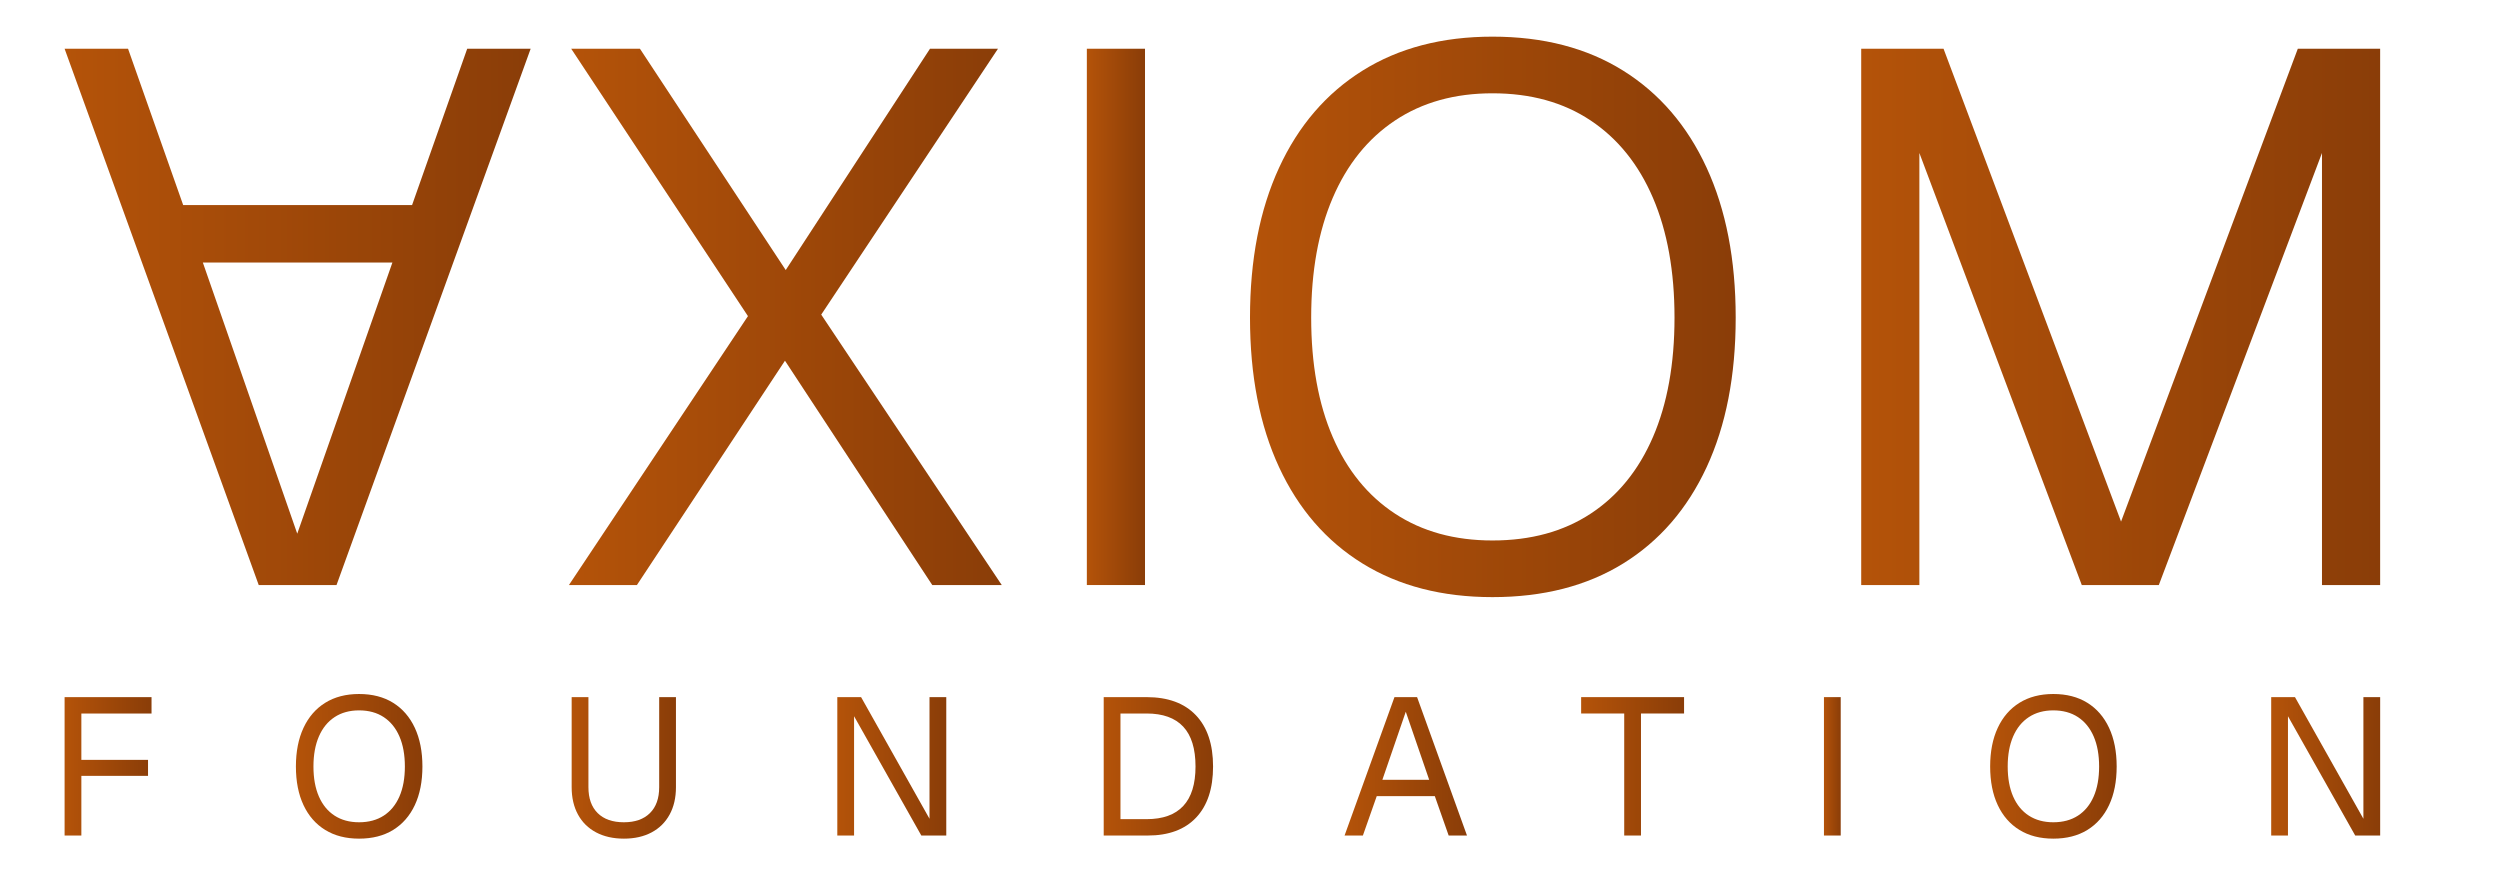
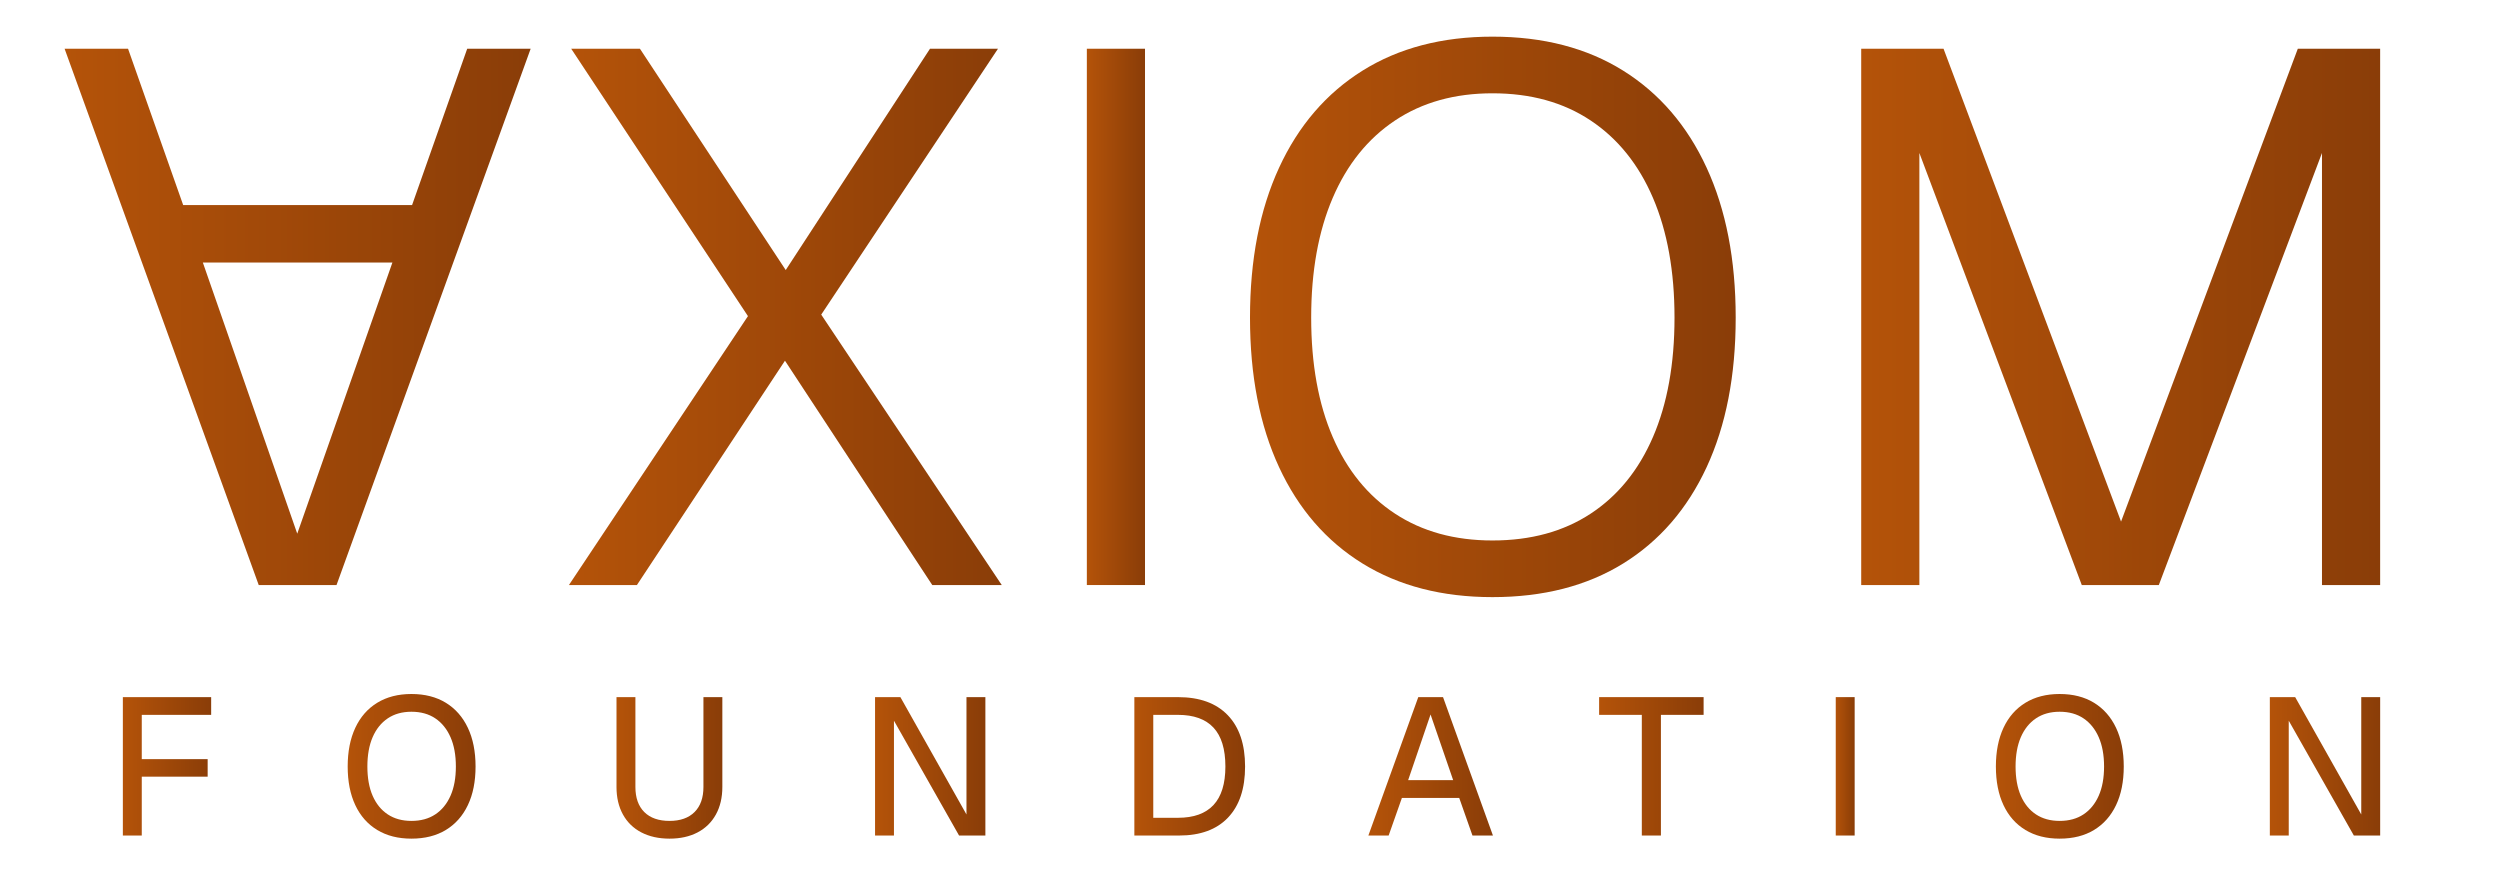
<svg xmlns="http://www.w3.org/2000/svg" viewBox="0 0 1026 363">
  <defs>
    <linearGradient id="ax" x1="0" y1="0" x2="1" y2="0">
      <stop offset="0" stop-color="#b45309" />
      <stop offset="1" stop-color="#8a3d08" />
    </linearGradient>
  </defs>
  <g transform="translate(20.00 20.00) scale(0.31 0.31)">
    <path fill="url(#ax)" d="M21 0L278 710L381 710L638 0L554 0L481 207L178 207L105 0ZM204 283L455 283L329 642Z" />
  </g>
  <g transform="translate(228.53 240.10) scale(0.31 -0.31)">
    <path fill="url(#ax)" d="M16 0L253 356L19 710L110 710L303 417L494 710L584 710L350 358L589 0L497 0L302 297L106 0Z" />
  </g>
  <g transform="translate(417.21 240.10) scale(0.31 -0.31)">
    <path fill="url(#ax)" d="M93 0L93 710L170 710L170 0Z" />
  </g>
  <g transform="translate(498.74 240.10) scale(0.31 -0.31)">
    <path fill="url(#ax)" d="M367 -16Q267 -16 195 28.5Q123 73 84.5 156Q46 239 46 354Q46 469 84.5 552.5Q123 636 195 681Q267 726 367 726Q468 726 540 681Q612 636 650.5 552.5Q689 469 689 354Q689 239 650.5 156Q612 73 540 28.5Q468 -16 367 -16ZM367 59Q443 59 497 94.5Q551 130 579.5 196Q608 262 608 354Q608 446 579.5 512.5Q551 579 497 615Q443 651 367 651Q292 651 238 615Q184 579 155.5 512.5Q127 446 127 354Q127 262 155.5 196Q184 130 238 94.5Q292 59 367 59Z" />
  </g>
  <g transform="translate(735.01 240.10) scale(0.31 -0.31)">
    <path fill="url(#ax)" d="M93 0L93 710L202 710L437 84L671 710L780 710L780 0L703 0L703 572L487 0L385 0L170 572L170 0Z" />
  </g>
-   <g transform="translate(19.15 342.90) scale(0.08 -0.08)">
-     <path fill="url(#ax)" d="M92 0L92 710L538 710L538 626L135 626L178 670L178 344L135 388L520 388L520 306L135 306L178 350L178 0Z" />
+   <g transform="translate(43.30 342.90) scale(0.08 -0.08)">
+     <path fill="url(#ax)" d="M89 0L89 710L542 710L542 619L136 619L186 670L186 344L136 392L524 392L524 302L136 302L186 350L186 0Z" />
  </g>
-   <g transform="translate(117.84 342.90) scale(0.08 -0.08)">
-     <path fill="url(#ax)" d="M369 -16Q268 -16 195.5 28.5Q123 73 84 156Q45 239 45 354Q45 469 84 552.5Q123 636 195.5 681Q268 726 369 726Q471 726 543.5 681Q616 636 655 552.5Q694 469 694 354Q694 239 655 156Q616 73 543.5 28.5Q471 -16 369 -16ZM369 68Q443 68 495.5 102Q548 136 576 200Q604 264 604 354Q604 444 576 508.5Q548 573 495.5 607.5Q443 642 369 642Q296 642 243.5 607.5Q191 573 163 508.5Q135 444 135 354Q135 264 163 200Q191 136 243.5 102Q296 68 369 68Z" />
+   <g transform="translate(139.09 342.90) scale(0.08 -0.08)">
+     <path fill="url(#ax)" d="M372 -16Q270 -16 196.5 28.5Q123 73 84 156Q45 239 45 354Q45 469 84 552.5Q123 636 196.5 681Q270 726 372 726Q475 726 548.5 681Q622 636 661.5 552.5Q701 469 701 354Q701 239 661.5 156Q622 73 548.5 28.5Q475 -16 372 -16ZM372 75Q444 75 494.5 108.5Q545 142 572.5 204Q600 266 600 354Q600 442 572.5 504.5Q545 567 494.5 601Q444 635 372 635Q301 635 250.5 601Q200 567 173 504.5Q146 442 146 354Q146 266 173 204Q200 142 250.5 108.5Q301 75 372 75Z" />
  </g>
-   <g transform="translate(228.45 342.90) scale(0.08 -0.08)">
-     <path fill="url(#ax)" d="M345 -16Q263 -16 202.5 16Q142 48 109.5 107.5Q77 167 77 248L77 710L163 710L163 248Q163 162 210.5 115Q258 68 345 68Q431 68 478.5 115Q526 162 526 248L526 710L612 710L612 248Q612 167 579.5 107.5Q547 48 487 16Q427 -16 345 -16Z" />
+   <g transform="translate(247.09 342.90) scale(0.08 -0.08)">
+     <path fill="url(#ax)" d="M346 -16Q263 -16 201.5 16Q140 48 107 108Q74 168 74 249L74 710L171 710L171 249Q171 166 216.5 120.5Q262 75 346 75Q429 75 474.5 120.5Q520 166 520 249L520 710L617 710L617 249Q617 168 584 108Q551 48 490 16Q429 -16 346 -16Z" />
  </g>
-   <g transform="translate(336.27 342.90) scale(0.08 -0.08)">
-     <path fill="url(#ax)" d="M92 0L92 710L214 710L565 86L565 710L651 710L651 0L523 0L178 612L178 0Z" />
+   <g transform="translate(352.00 342.90) scale(0.08 -0.08)">
+     <path fill="url(#ax)" d="M89 0L89 710L219 710L558 108L558 710L655 710L655 0L520 0L186 589L186 0Z" />
  </g>
-   <g transform="translate(445.60 342.90) scale(0.08 -0.08)">
-     <path fill="url(#ax)" d="M92 0L92 710L312 710Q476 710 564.5 617.5Q653 525 653 354Q653 184 566 92Q479 0 318 0ZM178 84L312 84Q437 84 500 151.5Q563 219 563 354Q563 491 500 558.5Q437 626 312 626L178 626Z" />
+   <g transform="translate(458.42 342.90) scale(0.08 -0.08)">
+     <path fill="url(#ax)" d="M89 0L89 710L313 710Q479 710 568 617.5Q657 525 657 354Q657 184 569.5 92Q482 0 319 0ZM186 91L313 91Q434 91 495 156.5Q556 222 556 354Q556 488 495 553.5Q434 619 313 619L186 619Z" />
  </g>
-   <g transform="translate(550.21 342.90) scale(0.08 -0.08)">
-     <path fill="url(#ax)" d="M20 0L276 710L392 710L648 0L554 0L483 202L185 202L114 0ZM214 286L454 286L334 635Z" />
+   <g transform="translate(559.98 342.90) scale(0.08 -0.08)">
+     <path fill="url(#ax)" d="M20 0L276 710L403 710L659 0L554 0L486 193L192 193L124 0ZM224 284L455 284L339 621Z" />
  </g>
-   <g transform="translate(647.94 342.90) scale(0.08 -0.08)">
-     <path fill="url(#ax)" d="M233 0L233 626L12 626L12 710L540 710L540 626L319 626L319 0Z" />
+   <g transform="translate(655.32 342.90) scale(0.08 -0.08)">
+     <path fill="url(#ax)" d="M231 0L231 619L12 619L12 710L548 710L548 619L329 619L329 0Z" />
  </g>
-   <g transform="translate(741.19 342.90) scale(0.08 -0.08)">
-     <path fill="url(#ax)" d="M92 0L92 710L178 710L178 0Z" />
+   <g transform="translate(746.27 342.90) scale(0.08 -0.08)">
+     <path fill="url(#ax)" d="M89 0L89 710L186 710L186 0Z" />
  </g>
-   <g transform="translate(813.16 342.90) scale(0.08 -0.08)">
-     <path fill="url(#ax)" d="M369 -16Q268 -16 195.5 28.5Q123 73 84 156Q45 239 45 354Q45 469 84 552.5Q123 636 195.5 681Q268 726 369 726Q471 726 543.5 681Q616 636 655 552.5Q694 469 694 354Q694 239 655 156Q616 73 543.5 28.5Q471 -16 369 -16ZM369 68Q443 68 495.5 102Q548 136 576 200Q604 264 604 354Q604 444 576 508.5Q548 573 495.5 607.5Q443 642 369 642Q296 642 243.5 607.5Q191 573 163 508.5Q135 444 135 354Q135 264 163 200Q191 136 243.5 102Q296 68 369 68Z" />
+   <g transform="translate(815.51 342.90) scale(0.08 -0.08)">
+     <path fill="url(#ax)" d="M372 -16Q270 -16 196.5 28.5Q123 73 84 156Q45 239 45 354Q45 469 84 552.5Q123 636 196.5 681Q270 726 372 726Q475 726 548.5 681Q622 636 661.5 552.5Q701 469 701 354Q701 239 661.5 156Q622 73 548.5 28.5Q475 -16 372 -16ZM372 75Q444 75 494.5 108.5Q545 142 572.5 204Q600 266 600 354Q600 442 572.5 504.5Q545 567 494.5 601Q444 635 372 635Q301 635 250.5 601Q200 567 173 504.5Q146 442 146 354Q146 266 173 204Q200 142 250.5 108.5Q301 75 372 75Z" />
  </g>
-   <g transform="translate(924.74 342.90) scale(0.08 -0.08)">
-     <path fill="url(#ax)" d="M92 0L92 710L214 710L565 86L565 710L651 710L651 0L523 0L178 612L178 0Z" />
+   <g transform="translate(924.42 342.90) scale(0.08 -0.08)">
+     <path fill="url(#ax)" d="M89 0L89 710L219 710L558 108L558 710L655 710L655 0L520 0L186 589L186 0Z" />
  </g>
</svg>
